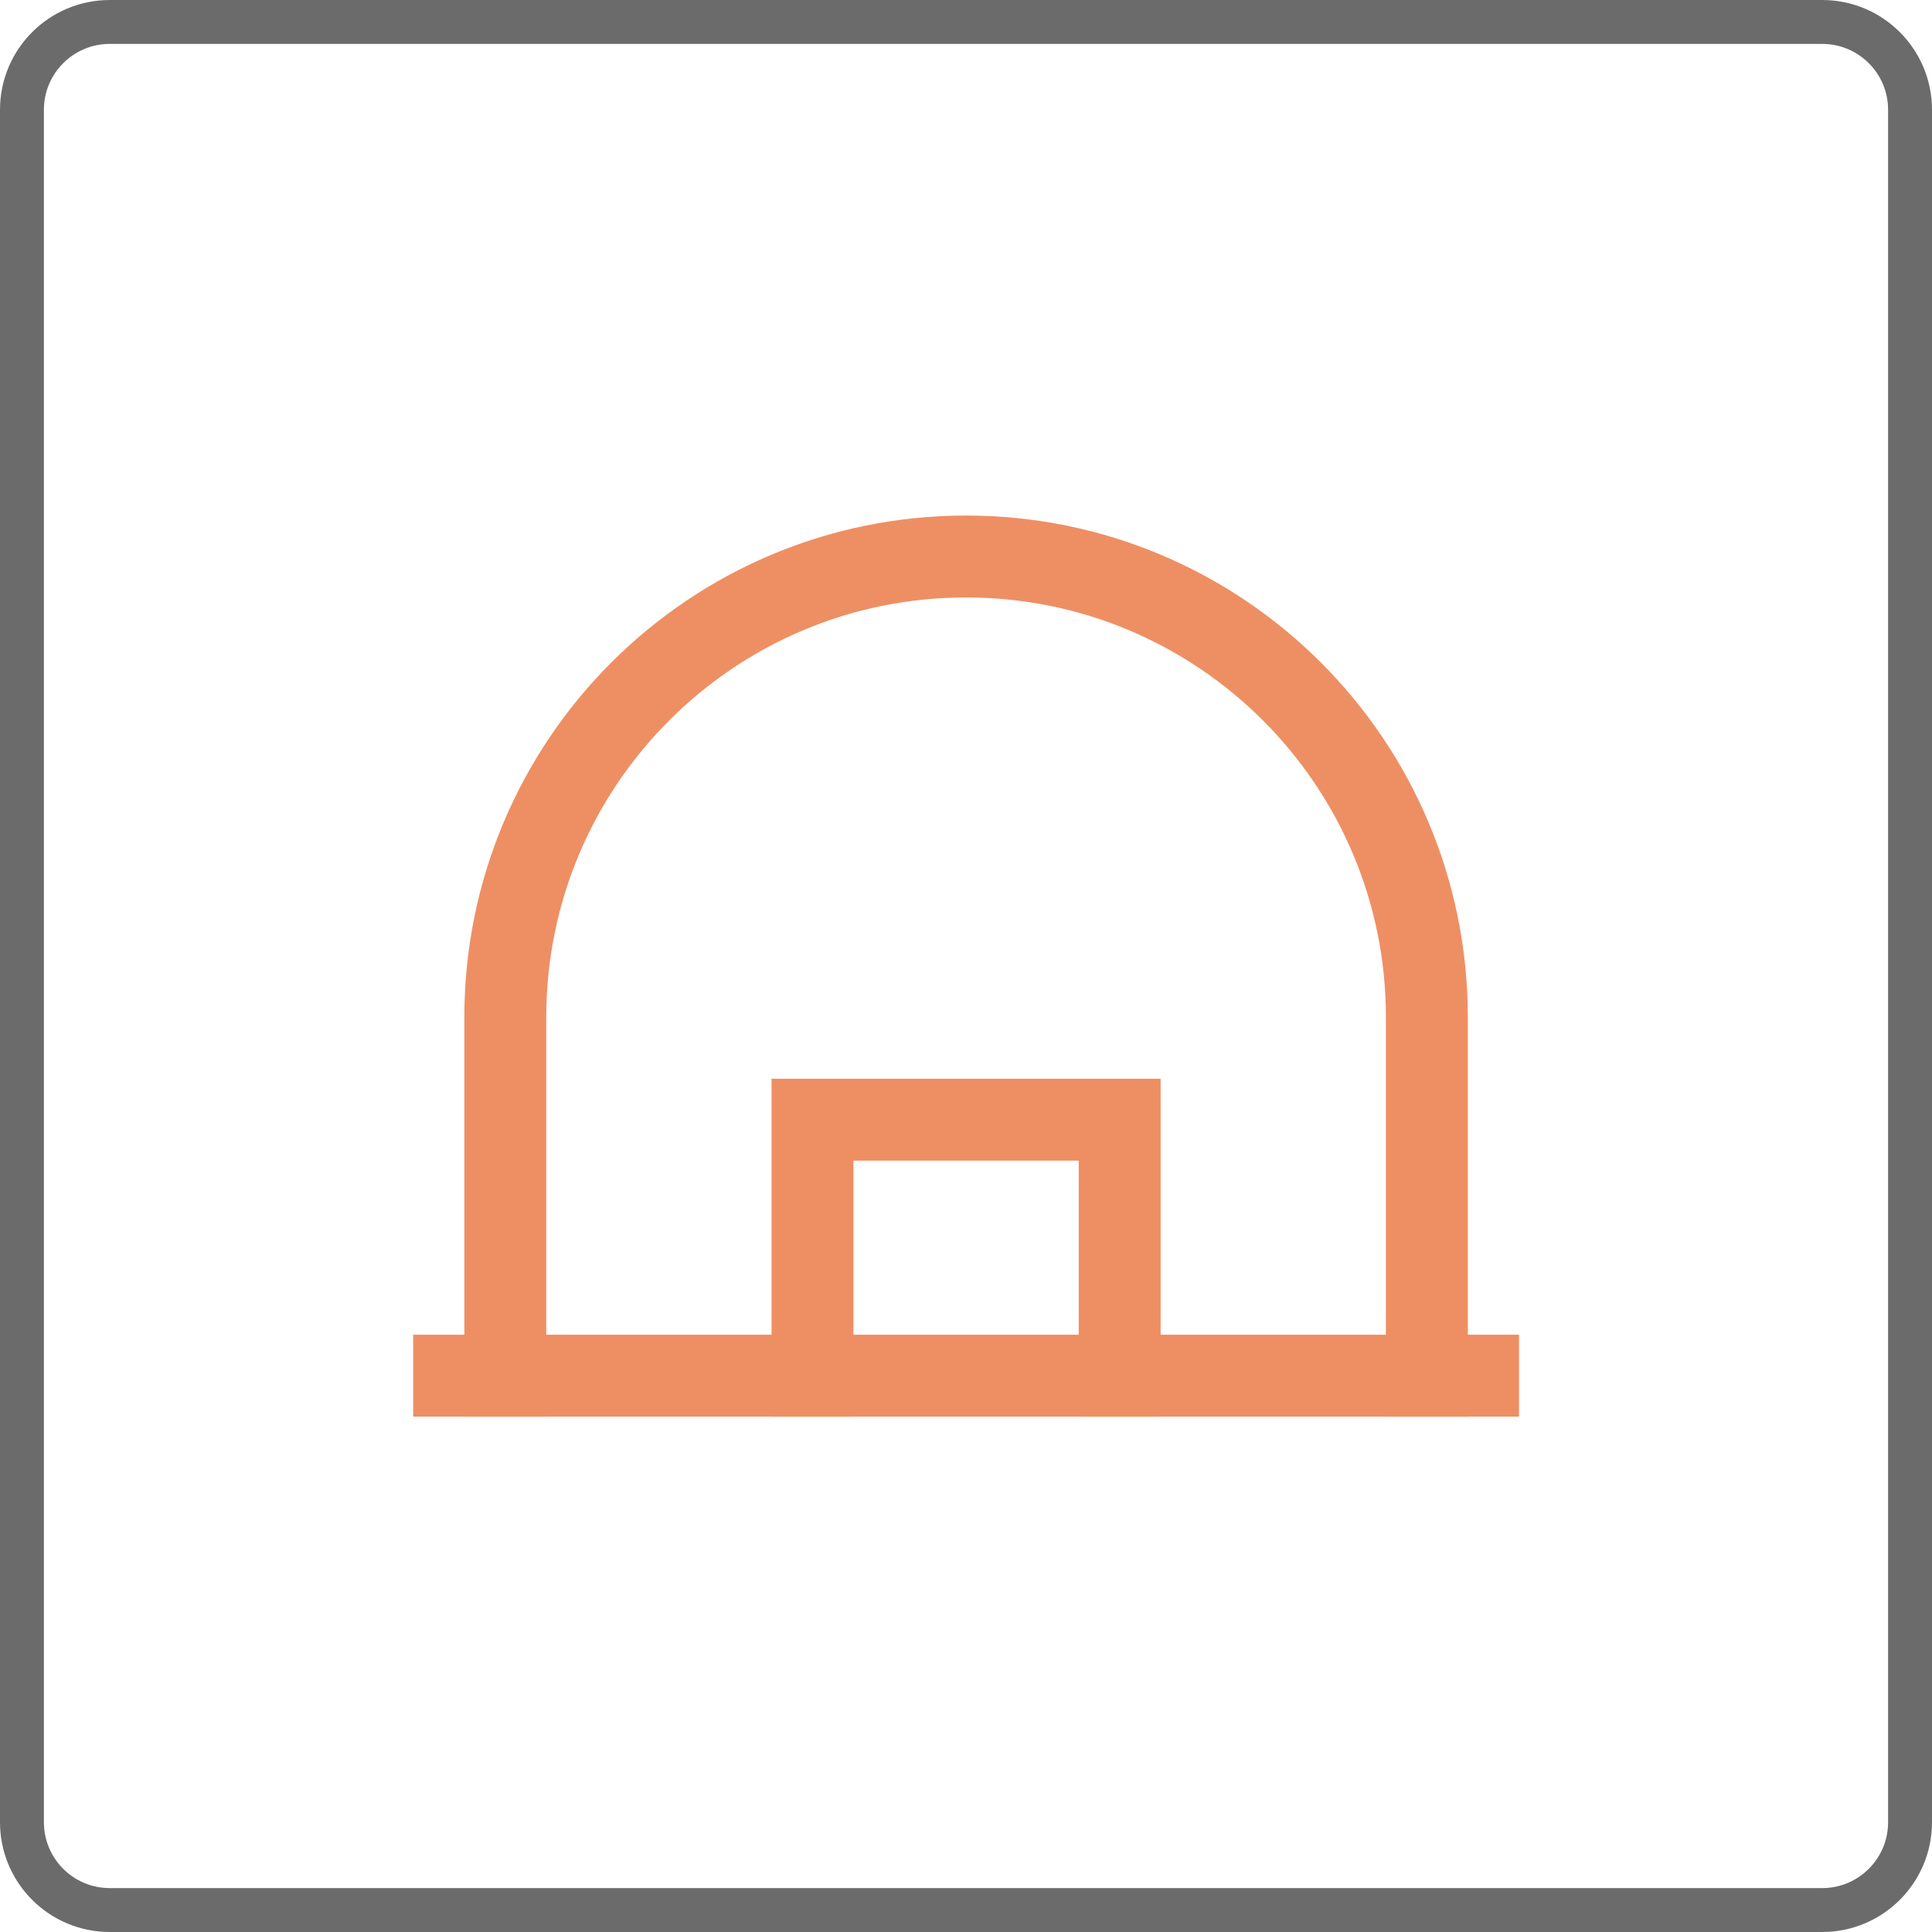
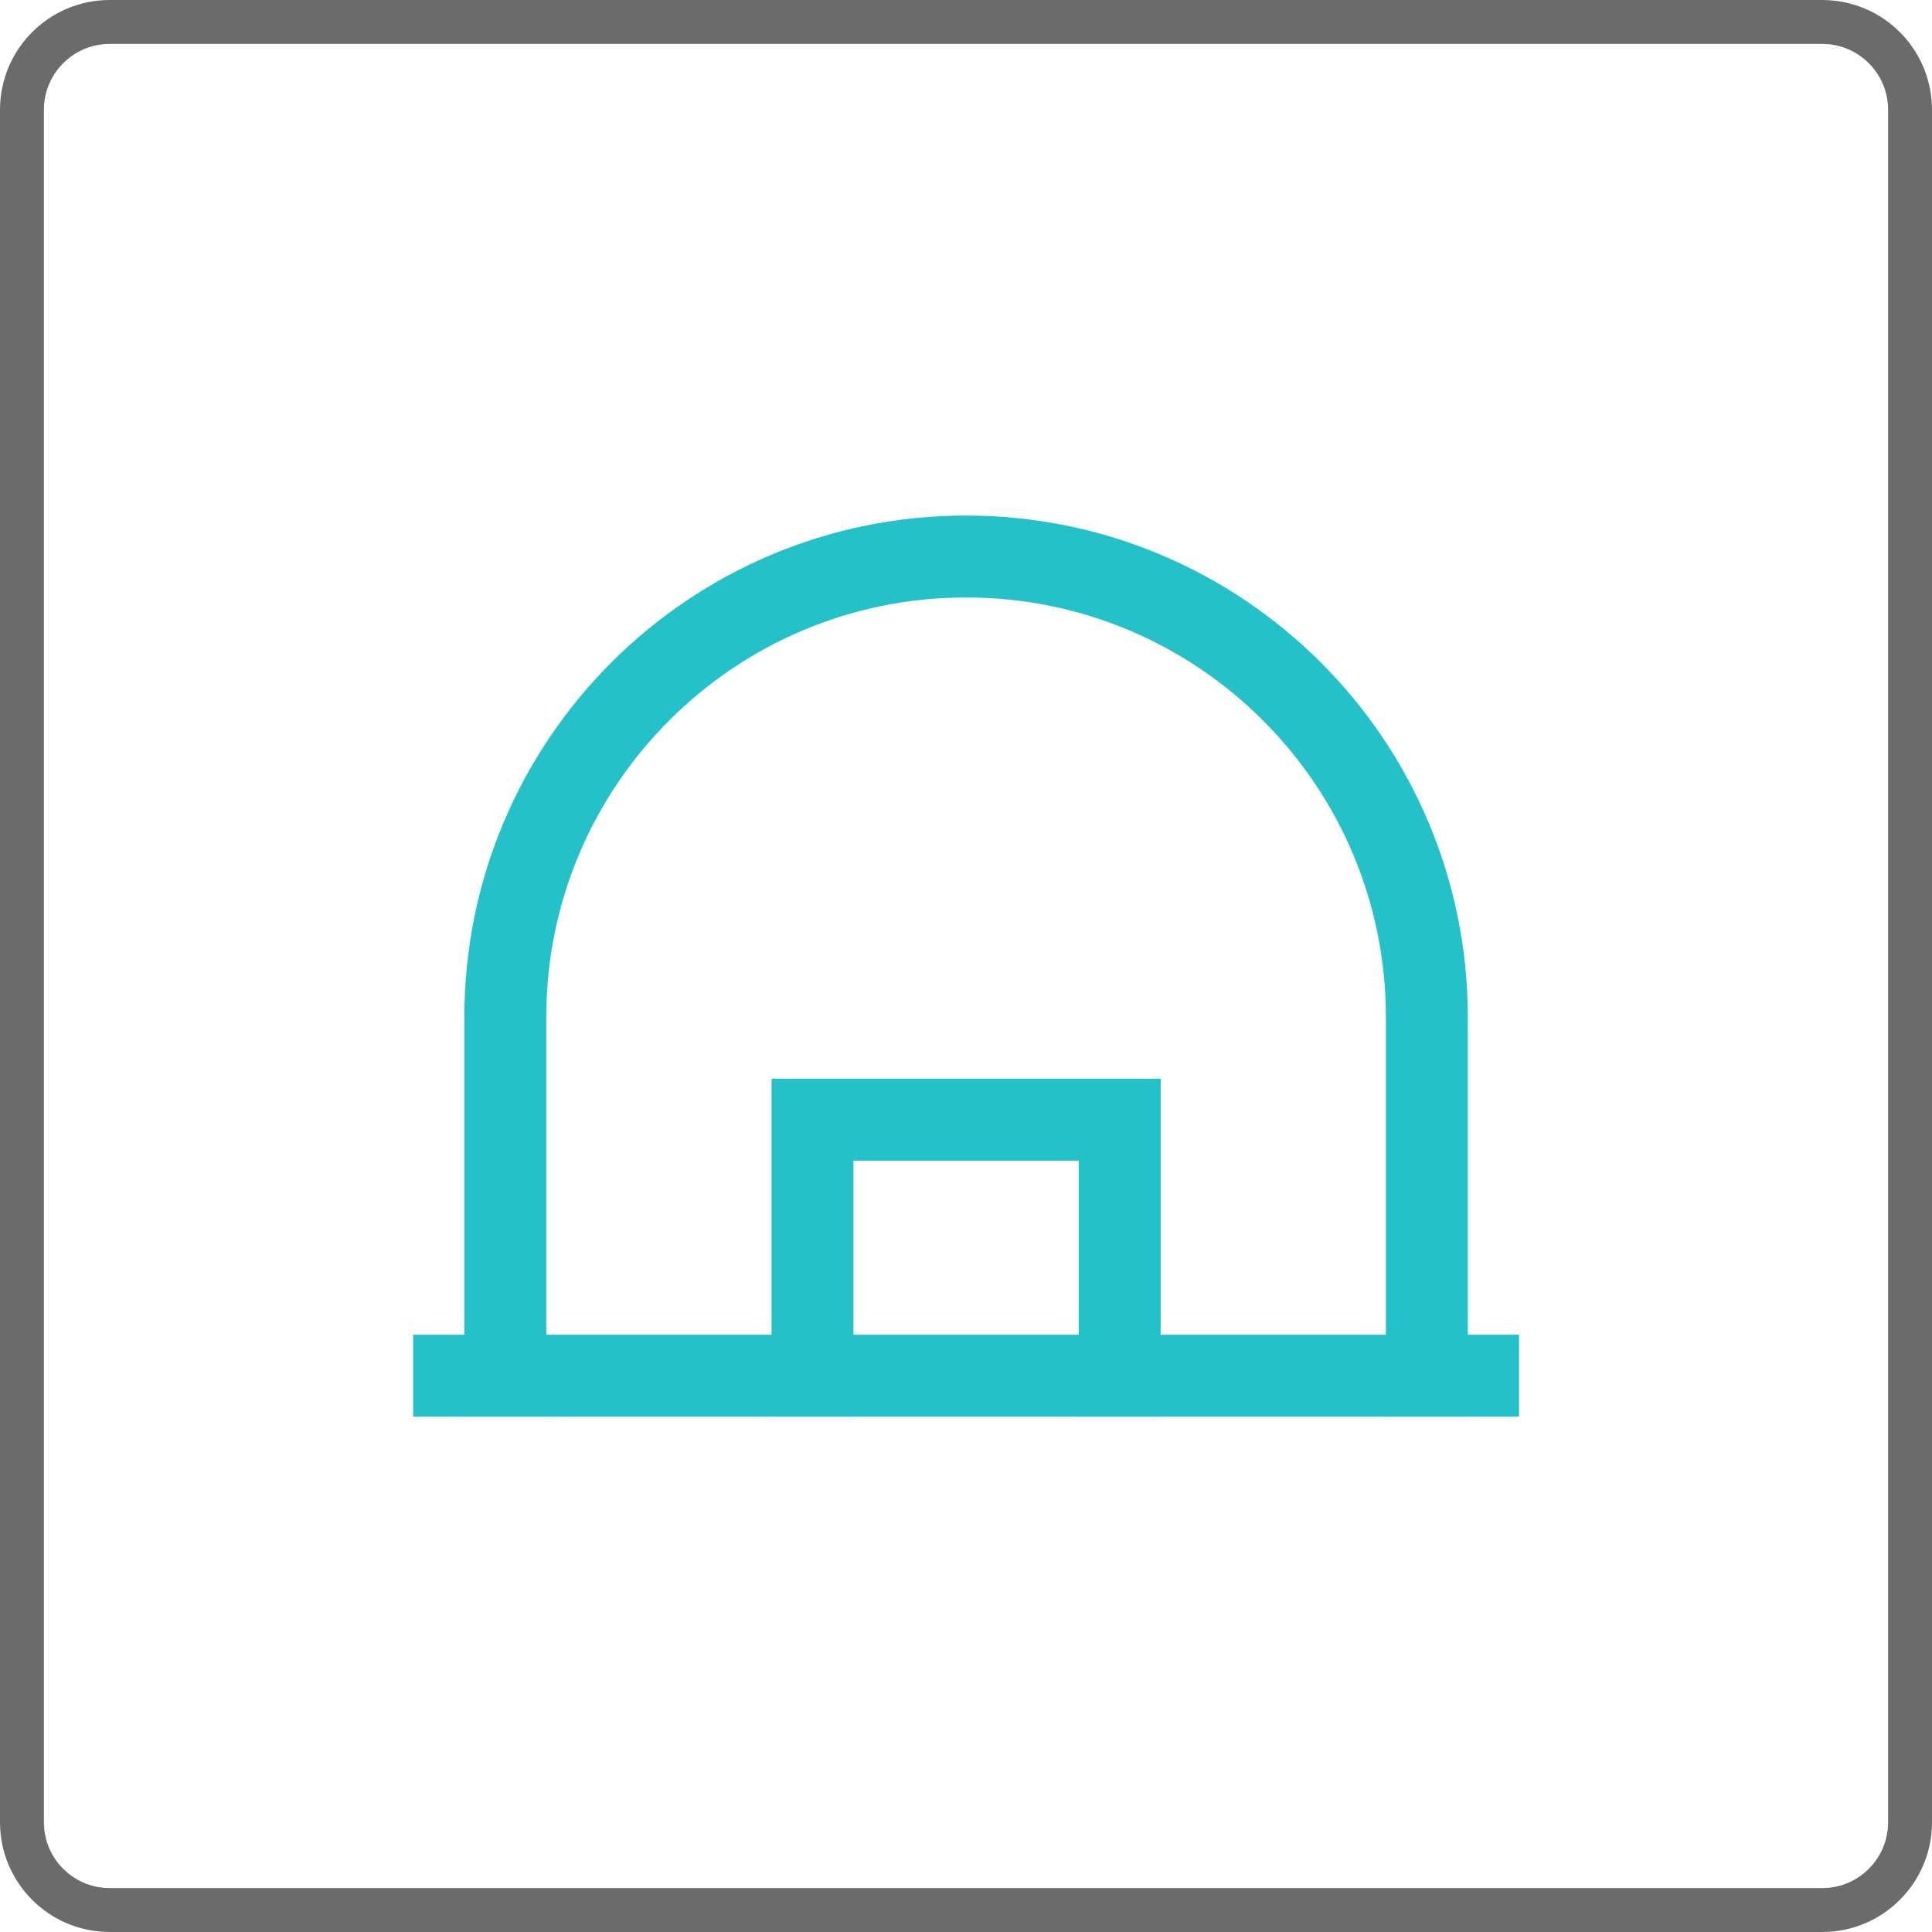
<svg xmlns="http://www.w3.org/2000/svg" width="44" height="44" viewBox="0 0 44 44" role="img" aria-label="hangar">
-   <style>.bg{fill:#000000}.tile{fill:none;stroke:#6B6B6B}.glyph{fill:none;color:#EE8F63;stroke:#EE8F63;stroke-width:1.6;stroke-linecap:square;stroke-linejoin:miter}@media (prefers-color-scheme: light){.bg{fill:#F4F4F2}.tile{stroke:#858583}.glyph{color:#A44C1D;stroke:#A44C1D}}</style>
+   <style>.bg{fill:#000000}.tile{fill:none;stroke:#6B6B6B}.glyph{fill:none;color:#24C1C9;stroke:#24C1C9;stroke-width:1.6;stroke-linecap:square;stroke-linejoin:miter}@media (prefers-color-scheme: light){.bg{fill:#F4F4F2}.tile{stroke:#858583}.glyph{color:#00787D;stroke:#00787D}}</style>
  <rect class="tile" x="0.5" y="0.5" width="43" height="43" rx="2" />
  <g class="glyph" transform="translate(8.01 8.01) scale(1.166)">
    <path d="M3 20 V13 A9 9 0 0 1 21 13 V20" />
    <path d="M2 20 H22" />
    <path d="M9 20 V15 H15 V20" />
  </g>
</svg>
